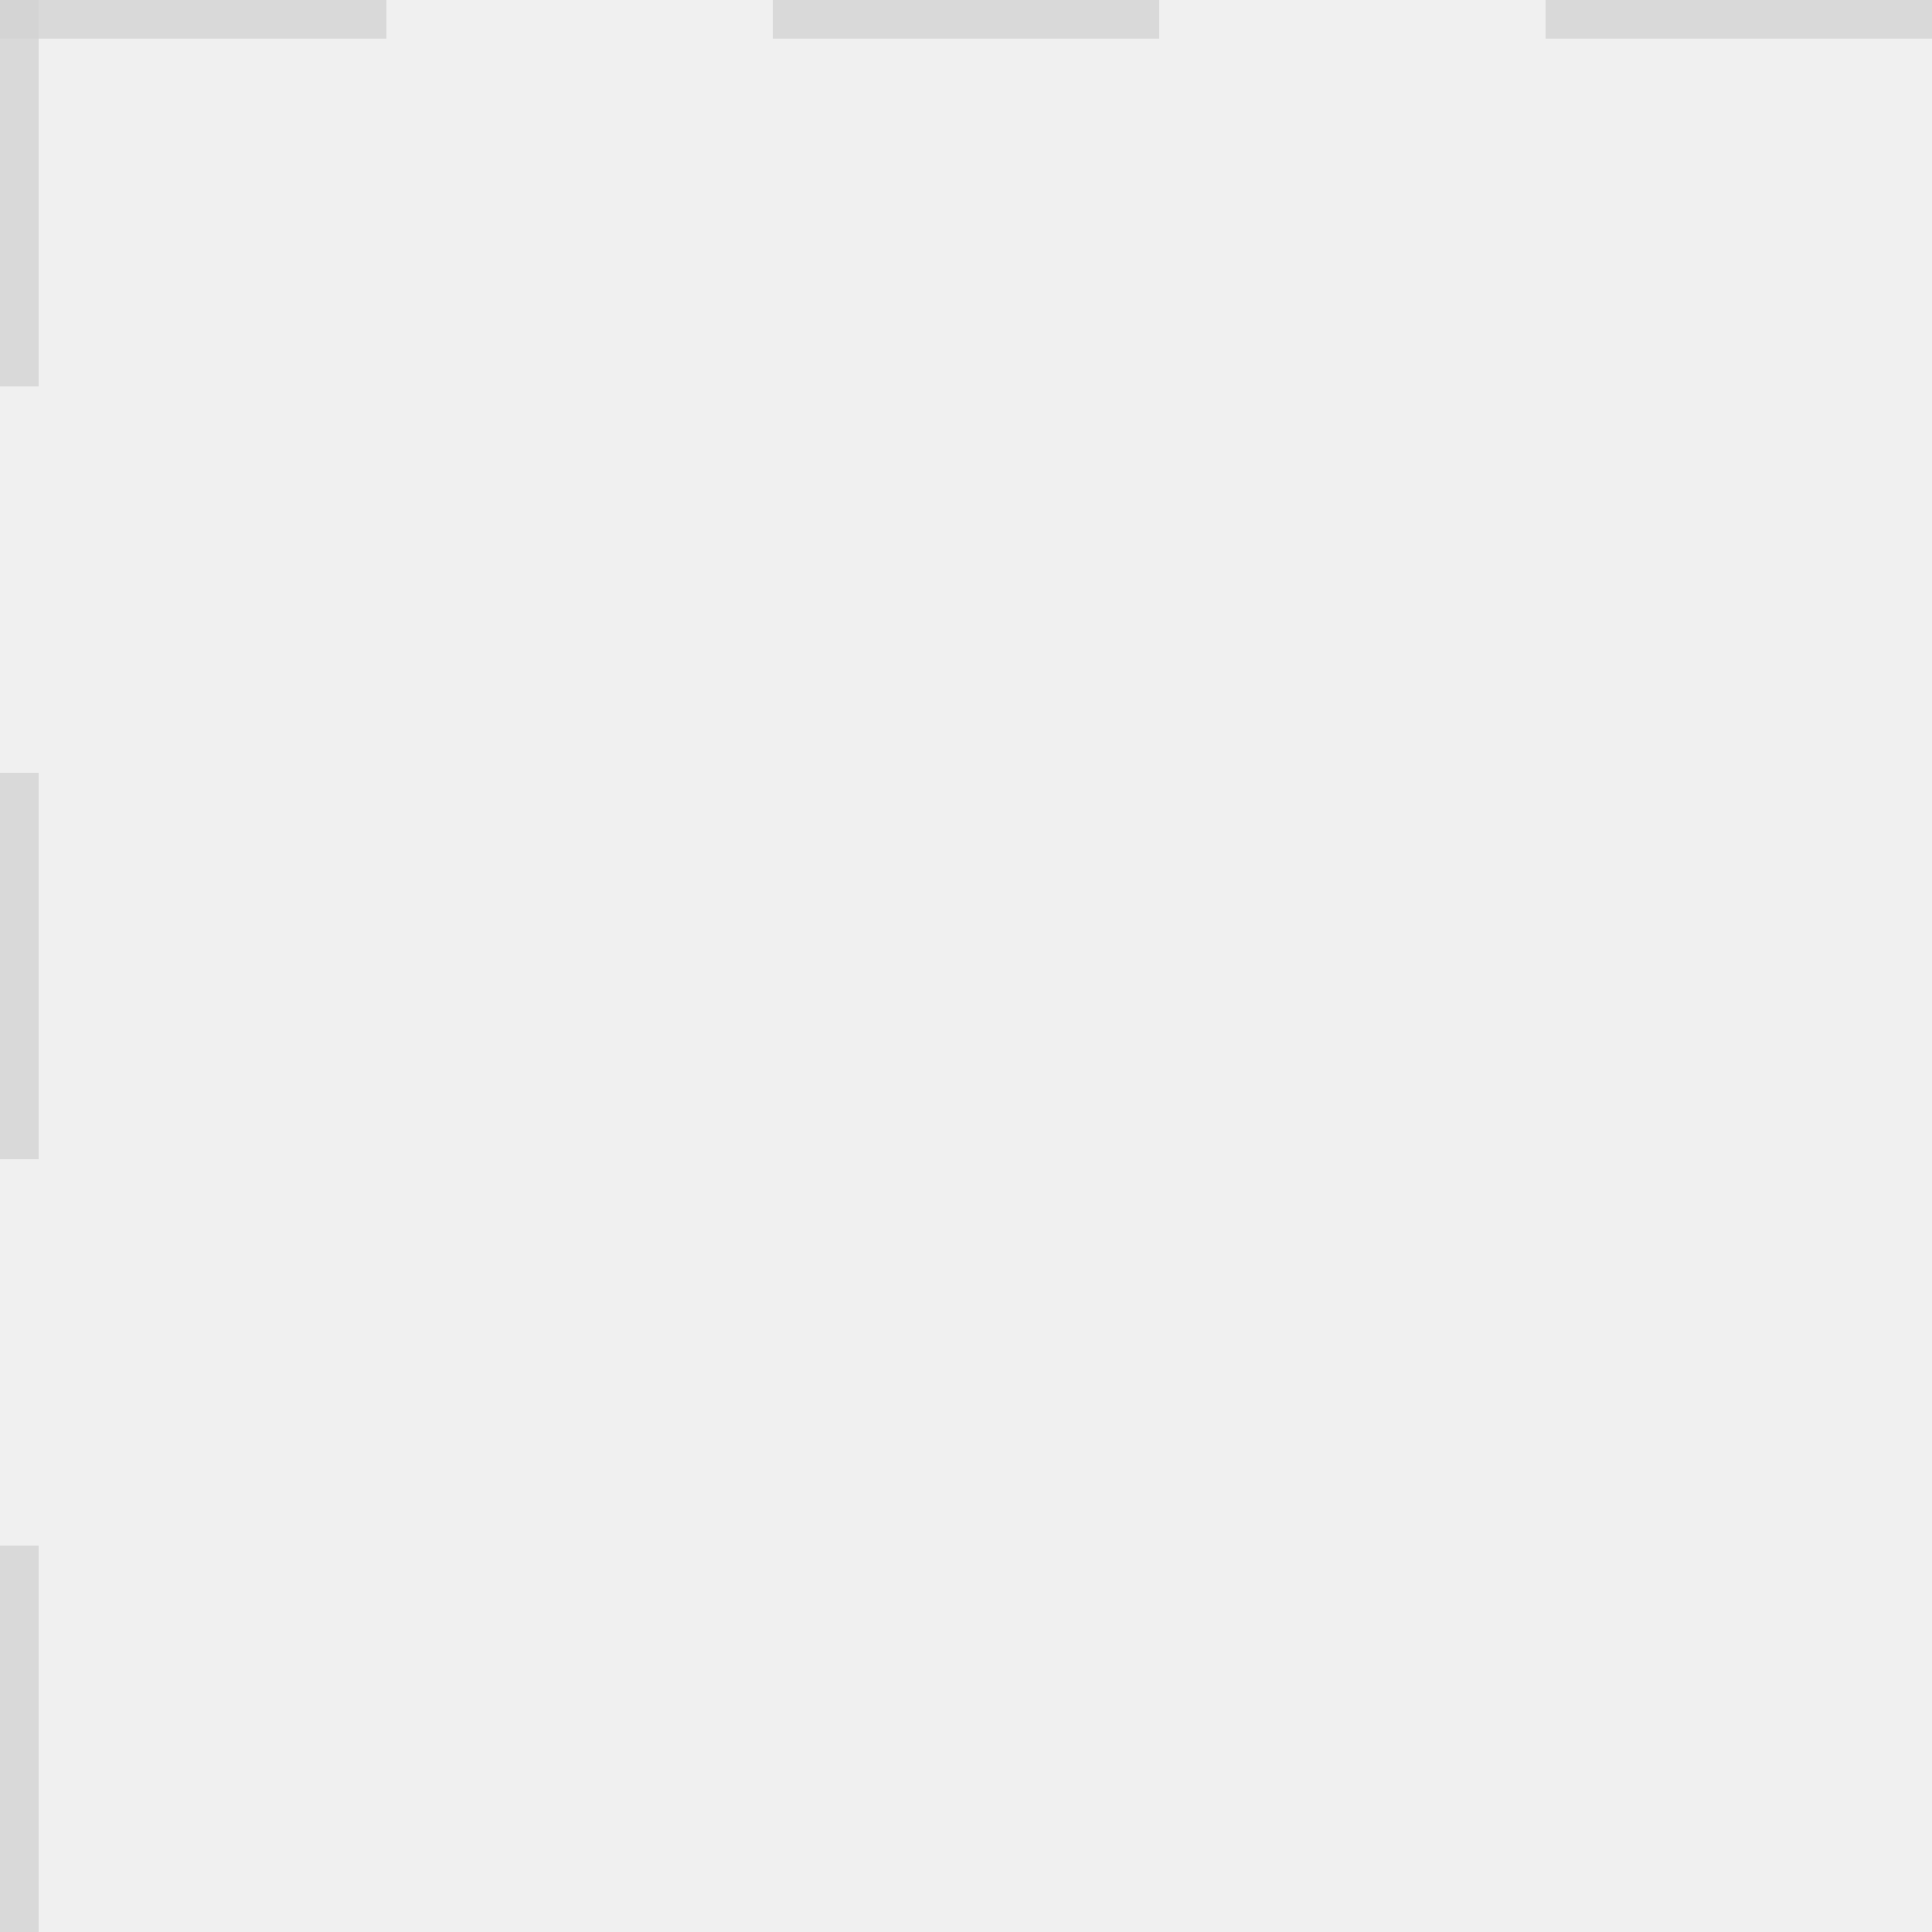
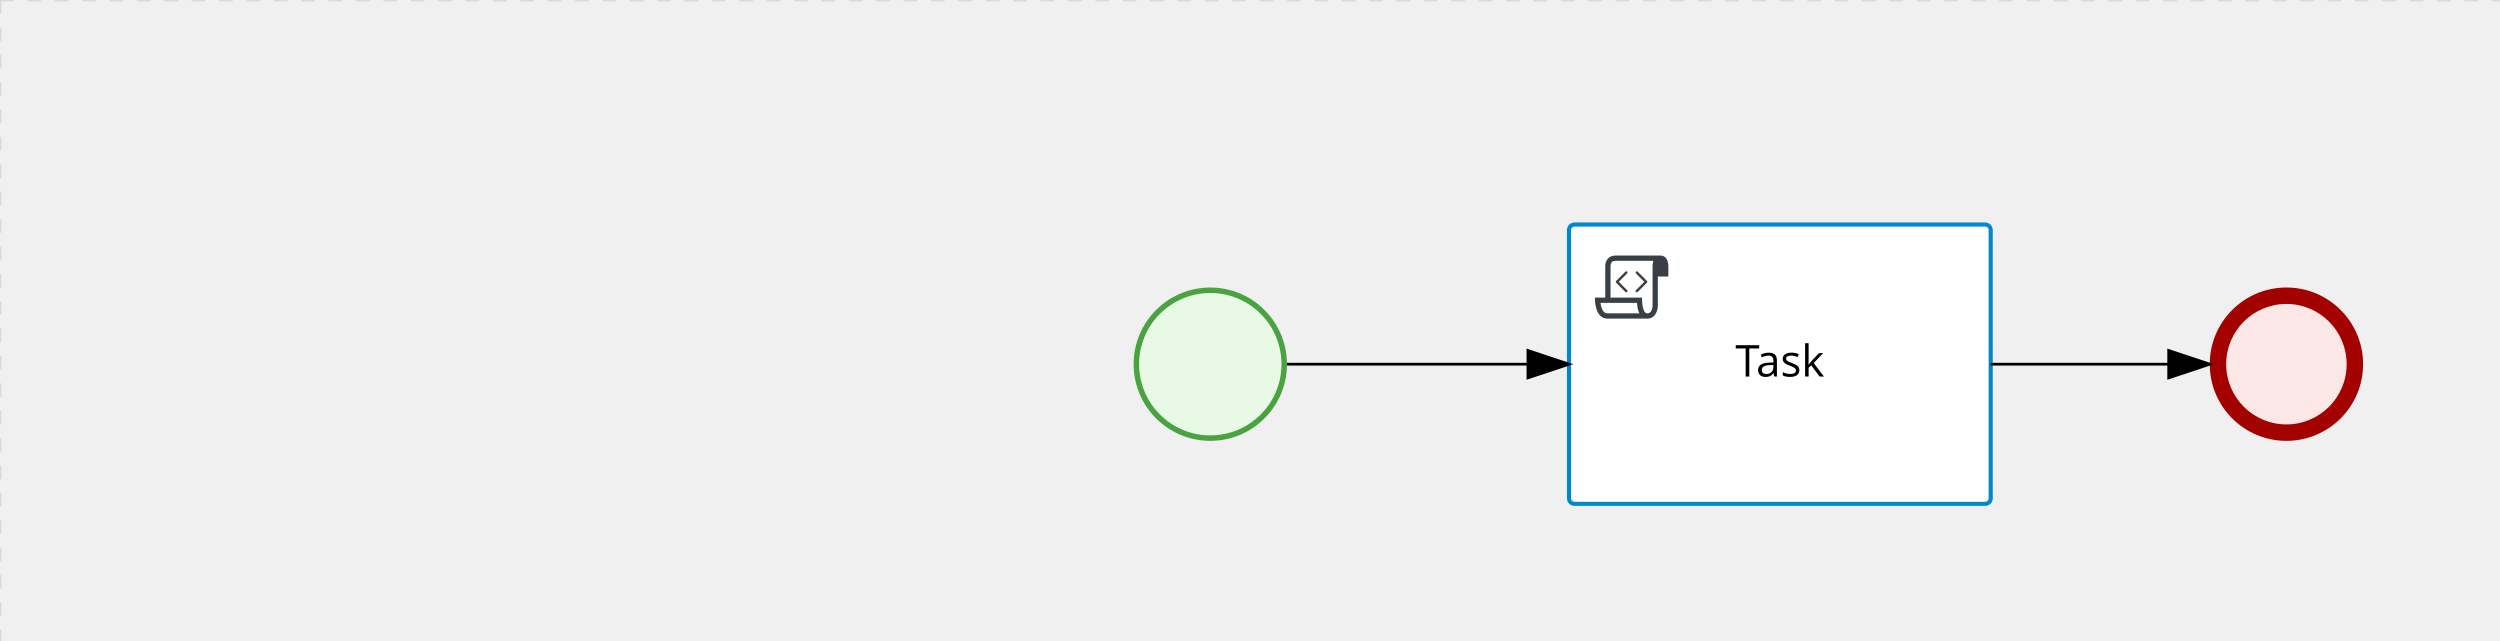
- <svg xmlns="http://www.w3.org/2000/svg" version="1.1" width="25" height="25" viewBox="0 0 25 25">
+ <svg xmlns="http://www.w3.org/2000/svg" version="1.1" width="913" height="234" viewBox="0 0 913 234">
  <defs />
  <g transform="matrix(1,0,0,1,0,0)">
    <g>
      <g>
        <g>
          <path fill="none" stroke="#d3d3d3" paint-order="fill stroke markers" d=" M 0 0 L 1200 0" stroke-miterlimit="10" stroke-opacity="0.8" stroke-dasharray="5" />
        </g>
        <g>
          <path fill="none" stroke="#d3d3d3" paint-order="fill stroke markers" d=" M 0 0 L 0 800" stroke-miterlimit="10" stroke-opacity="0.8" stroke-dasharray="5" />
        </g>
      </g>
+       <g id="_7E353ADB-1380-4F9F-A239-351FE629A600" bpmn2nodeid="_7E353ADB-1380-4F9F-A239-351FE629A600" transform="matrix(1,0,0,1,573,82)">
+         <g>
+           <path fill="none" stroke="none" />
+         </g>
+         <g transform="matrix(1,0,0,1,0,0)">
+           <path fill="#ffffff" stroke="none" id="_7E353ADB-1380-4F9F-A239-351FE629A600?shapeType=BACKGROUND" paint-order="stroke fill markers" d=" M 2 0 L 152 0 L 152 0 A 2 2 0 0 1 154 2 L 154 100 L 154 100 A 2 2 0 0 1 152 102 L 2 102 L 2 102 A 2 2 0 0 1 0 100 L 0 2 L 0 2 A 2 2 0 0 1 2 0 Z" />
+         </g>
+         <g transform="matrix(1,0,0,1,0,0)">
+           <path fill="none" stroke="rgb(0,136,206)" id="_7E353ADB-1380-4F9F-A239-351FE629A600?shapeType=BORDER&amp;renderType=STROKE" paint-order="fill stroke markers" d=" M 2 0 L 152 0 L 152 0 A 2 2 0 0 1 154 2 L 154 100 L 154 100 A 2 2 0 0 1 152 102 L 2 102 L 2 102 A 2 2 0 0 1 0 100 L 0 2 L 0 2 A 2 2 0 0 1 2 0 Z" stroke-miterlimit="10" stroke-width="1.5" stroke-dasharray="" />
+         </g>
+         <g>
+           <g transform="matrix(0.06,0,0,0.06,9.4,9.4)">
+             <g transform="matrix(1,0,0,1,0,0)">
+               <path fill="#393f44" stroke="none" id="_7E353ADB-1380-4F9F-A239-351FE629A600_task__FQFd__KwNe" paint-order="stroke fill markers" d=" M 0 0 M 197.3 130.2 C 194.4 127.3 189.6 127.3 186.7 130.2 L 130.2 186.7 C 127.3 189.6 127.3 194.4 130.2 197.3 L 186.7 253.8 C 188.1 255.3 190.1 256 192 256 C 193.9 256 195.9 255.3 197.3 253.7 C 200.2 250.8 200.2 246 197.3 243.1 L 146.2 192 L 197.3 140.8 C 200.2 137.9 200.2 133.1 197.3 130.2 Z" />
+             </g>
+             <g transform="matrix(1,0,0,1,0,0)">
+               <path fill="#393f44" stroke="none" id="_7E353ADB-1380-4F9F-A239-351FE629A600_task__FQFd__W91P" paint-order="stroke fill markers" d=" M 0 0 M 261.3 130.2 C 258.4 127.3 253.6 127.3 250.7 130.2 C 247.8 133.1 247.8 137.9 250.7 140.8 L 301.8 191.9 L 250.7 243 C 247.8 245.9 247.8 250.7 250.7 253.6 C 252.1 255.3 254.1 256 256 256 C 257.9 256 259.9 255.3 261.3 253.8 L 317.8 197.3 C 320.7 194.4 320.7 189.6 317.8 186.7 L 261.3 130.2 Z" />
+             </g>
+             <g transform="matrix(1,0,0,1,0,0)">
+               <path fill="#393f44" stroke="none" id="_7E353ADB-1380-4F9F-A239-351FE629A600_task__FQFd__wKhe" paint-order="stroke fill markers" d=" M 0 0 M 400 32 C 400 32 152.8 32 128 32 C 62 32 64 96 64 96 L 64 288 L 1 288 C 1 288 -4 416 78 416 L 320 416 C 368 416 384 368 384 336 C 384 314.2 384 224.4 384 160 L 448 160 L 448 96 C 448 96 449 32 400 32 Z M 0 0 M 78 383.9 C 68.5 383.9 61.6 381.1 55.5 374.9 C 43.4 362.4 37.5 339.6 34.9 320 L 256.9 320 C 257.1 322.7 257.3 325.4 257.6 328.2 C 260 351.6 264.7 370.1 271.9 383.9 L 78 383.9 L 78 383.9 Z M 0 0 M 352 336 C 352 345.9 349.6 360.3 342.9 371 C 337.2 380.1 330.4 384 320 384 C 285 384 288 288 288 288 L 96 288 L 96 96 L 96 95.9 L 96 95.1 C 96 90.6 97.6 78.3 104.7 71.2 C 106.5 69.4 111.9 64 128 64 L 356.5 64 C 354.4 72.8 352.8 81.8 352.2 89.9 C 352.2 90.5 352.1 91.1 352.1 91.7 C 352.1 92 352.1 92.3 352.1 92.6 C 352 94.8 352 96 352 96 L 352 160 L 352 336 Z" />
+             </g>
+           </g>
+         </g>
+         <g transform="matrix(1,0,0,1,60.75,43.5)">
+           <text fill="#000000" stroke="none" font-family="Open Sans" font-size="12pt" font-style="normal" font-weight="normal" text-decoration="normal" x="16.25" y="12" text-anchor="middle" dominant-baseline="alphabetic">Task</text>
+         </g>
+       </g>
+       <g transform="matrix(1,0,0,1,573,82)" />
+       <g id="_037FC6DB-BAE2-4819-A335-726B0A97C61E" bpmn2nodeid="_037FC6DB-BAE2-4819-A335-726B0A97C61E" transform="matrix(1,0,0,1,807,105)">
+         <g>
+           <path fill="none" stroke="none" />
+         </g>
+         <g transform="matrix(0.125,0,0,0.125,0,0)">
+           <g transform="matrix(1,0,0,1,0,0)">
+             <path fill="#fce7e7" stroke="none" id="_037FC6DB-BAE2-4819-A335-726B0A97C61E?shapeType=BACKGROUND" paint-order="stroke fill markers" d=" M 0 0 M 444 224 C 444 263.9 434.2 300.8 414.4 334.5 C 394.7 368.2 368 394.9 334.4 414.5 C 300.8 434.1 263.9 444 224 444 C 184.1 444 147.2 434.2 113.5 414.4 C 79.8 394.7 53.1 368 33.5 334.4 C 13.9 300.8 4 263.9 4 224 C 4 184.1 13.8 147.2 33.6 113.5 C 53.4 79.8 80.1 53.1 113.6 33.5 C 147.1 13.9 184.1 4 224 4 C 263.9 4 300.8 13.8 334.5 33.6 C 368.2 53.4 394.9 80.1 414.5 113.6 C 434.1 147.1 444 184.1 444 224 Z" />
+           </g>
+           <g>
+             <g transform="matrix(1,0,0,1,0,0)">
+               <g transform="matrix(1,0,0,1,0,0)">
+                 <path fill="rgb(163,0,0)" stroke="none" id="_037FC6DB-BAE2-4819-A335-726B0A97C61E?shapeType=BORDER&amp;renderType=FILL" paint-order="stroke fill markers" d=" M 0 0 M 224 0 C 100.3 0 0 100.3 0 224 C 0 347.7 100.3 448 224 448 C 347.7 448 448 347.7 448 224 C 448 100.3 347.7 0 224 0 Z M 0 0 M 224 400 C 126.8 400 48 321.2 48 224 C 48 126.8 126.8 48 224 48 C 321.2 48 400 126.8 400 224 C 400 321.2 321.2 400 224 400 Z" />
+               </g>
+             </g>
+           </g>
+         </g>
+         <g transform="matrix(1,0,0,1,28,61)" />
+       </g>
+       <g id="_20D42B4B-A2EF-463F-AC58-9288301C702C" bpmn2nodeid="_20D42B4B-A2EF-463F-AC58-9288301C702C">
+         <g>
+           <path fill="none" stroke="#000000" paint-order="fill stroke markers" d=" M 727 133 L 792 133" stroke-miterlimit="10" stroke-dasharray="" />
+         </g>
+         <g transform="matrix(1,0,0,1,727,133)" />
+         <g transform="matrix(6.123233995736766e-17,1,-1,6.123233995736766e-17,807,128)">
+           <path fill="#000000" stroke="#000000" paint-order="fill stroke markers" d=" M 10 15 L 0 15 L 5 0 Z" stroke-miterlimit="10" stroke-dasharray="" />
+         </g>
+         <g transform="matrix(1,0,0,1,727,123)" />
+       </g>
+       <g transform="matrix(1,0,0,1,807,105)" />
+       <g id="_E209C9DB-5F41-48C4-B191-F2DBFFA4D5B4" bpmn2nodeid="_E209C9DB-5F41-48C4-B191-F2DBFFA4D5B4" transform="matrix(1,0,0,1,414,105)">
+         <g>
+           <path fill="none" stroke="none" />
+         </g>
+         <g transform="matrix(0.125,0,0,0.125,0,0)">
+           <g transform="matrix(1,0,0,1,0,0)">
+             <path fill="#e8fae6" stroke="none" id="_E209C9DB-5F41-48C4-B191-F2DBFFA4D5B4?shapeType=BACKGROUND" paint-order="stroke fill markers" d=" M 0 0 M 444 224 C 444 263.9 434.2 300.8 414.4 334.5 C 394.7 368.2 368 394.9 334.4 414.5 C 300.8 434.1 263.9 444 224 444 C 184.1 444 147.2 434.2 113.5 414.4 C 79.8 394.7 53.1 368 33.5 334.4 C 13.9 300.8 4 263.9 4 224 C 4 184.1 13.8 147.2 33.6 113.5 C 53.4 79.8 80.1 53.1 113.6 33.5 C 147.1 13.9 184.1 4 224 4 C 263.9 4 300.8 13.8 334.5 33.6 C 368.2 53.4 394.9 80.1 414.5 113.6 C 434.1 147.1 444 184.1 444 224 Z" />
+           </g>
+           <g>
+             <g transform="matrix(1,0,0,1,0,0)">
+               <g transform="matrix(1,0,0,1,0,0)">
+                 <path fill="rgb(74,162,65)" stroke="none" id="_E209C9DB-5F41-48C4-B191-F2DBFFA4D5B4?shapeType=BORDER&amp;renderType=FILL" paint-order="stroke fill markers" d=" M 0 0 M 224 0 C 100.3 0 0 100.3 0 224 C 0 347.7 100.3 448 224 448 C 347.7 448 448 347.7 448 224 C 448 100.3 347.7 0 224 0 Z M 0 0 M 224 432 C 109.1 432 16 338.9 16 224 C 16 109.1 109.1 16 224 16 C 338.9 16 432 109.1 432 224 C 432 338.9 338.9 432 224 432 Z" />
+               </g>
+             </g>
+           </g>
+         </g>
+         <g transform="matrix(1,0,0,1,28,61)" />
+       </g>
+       <g id="_3B33476C-4ADC-4AF9-A2A4-9CAE952388FB" bpmn2nodeid="_3B33476C-4ADC-4AF9-A2A4-9CAE952388FB">
+         <g>
+           <path fill="none" stroke="rgb(0,0,0)" paint-order="fill stroke markers" d=" M 470 133 L 558 133" stroke-miterlimit="10" stroke-dasharray="" />
+         </g>
+         <g transform="matrix(1,0,0,1,470,133)" />
+         <g transform="matrix(6.123233995736766e-17,1,-1,6.123233995736766e-17,573,128)">
+           <path fill="rgb(0,0,0)" stroke="rgb(0,0,0)" paint-order="fill stroke markers" d=" M 10 15 L 0 15 L 5 0 Z" stroke-miterlimit="10" stroke-dasharray="" />
+         </g>
+         <g transform="matrix(1,0,0,1,470,123)" />
+       </g>
+       <g transform="matrix(1,0,0,1,414,105)" />
    </g>
  </g>
</svg>
